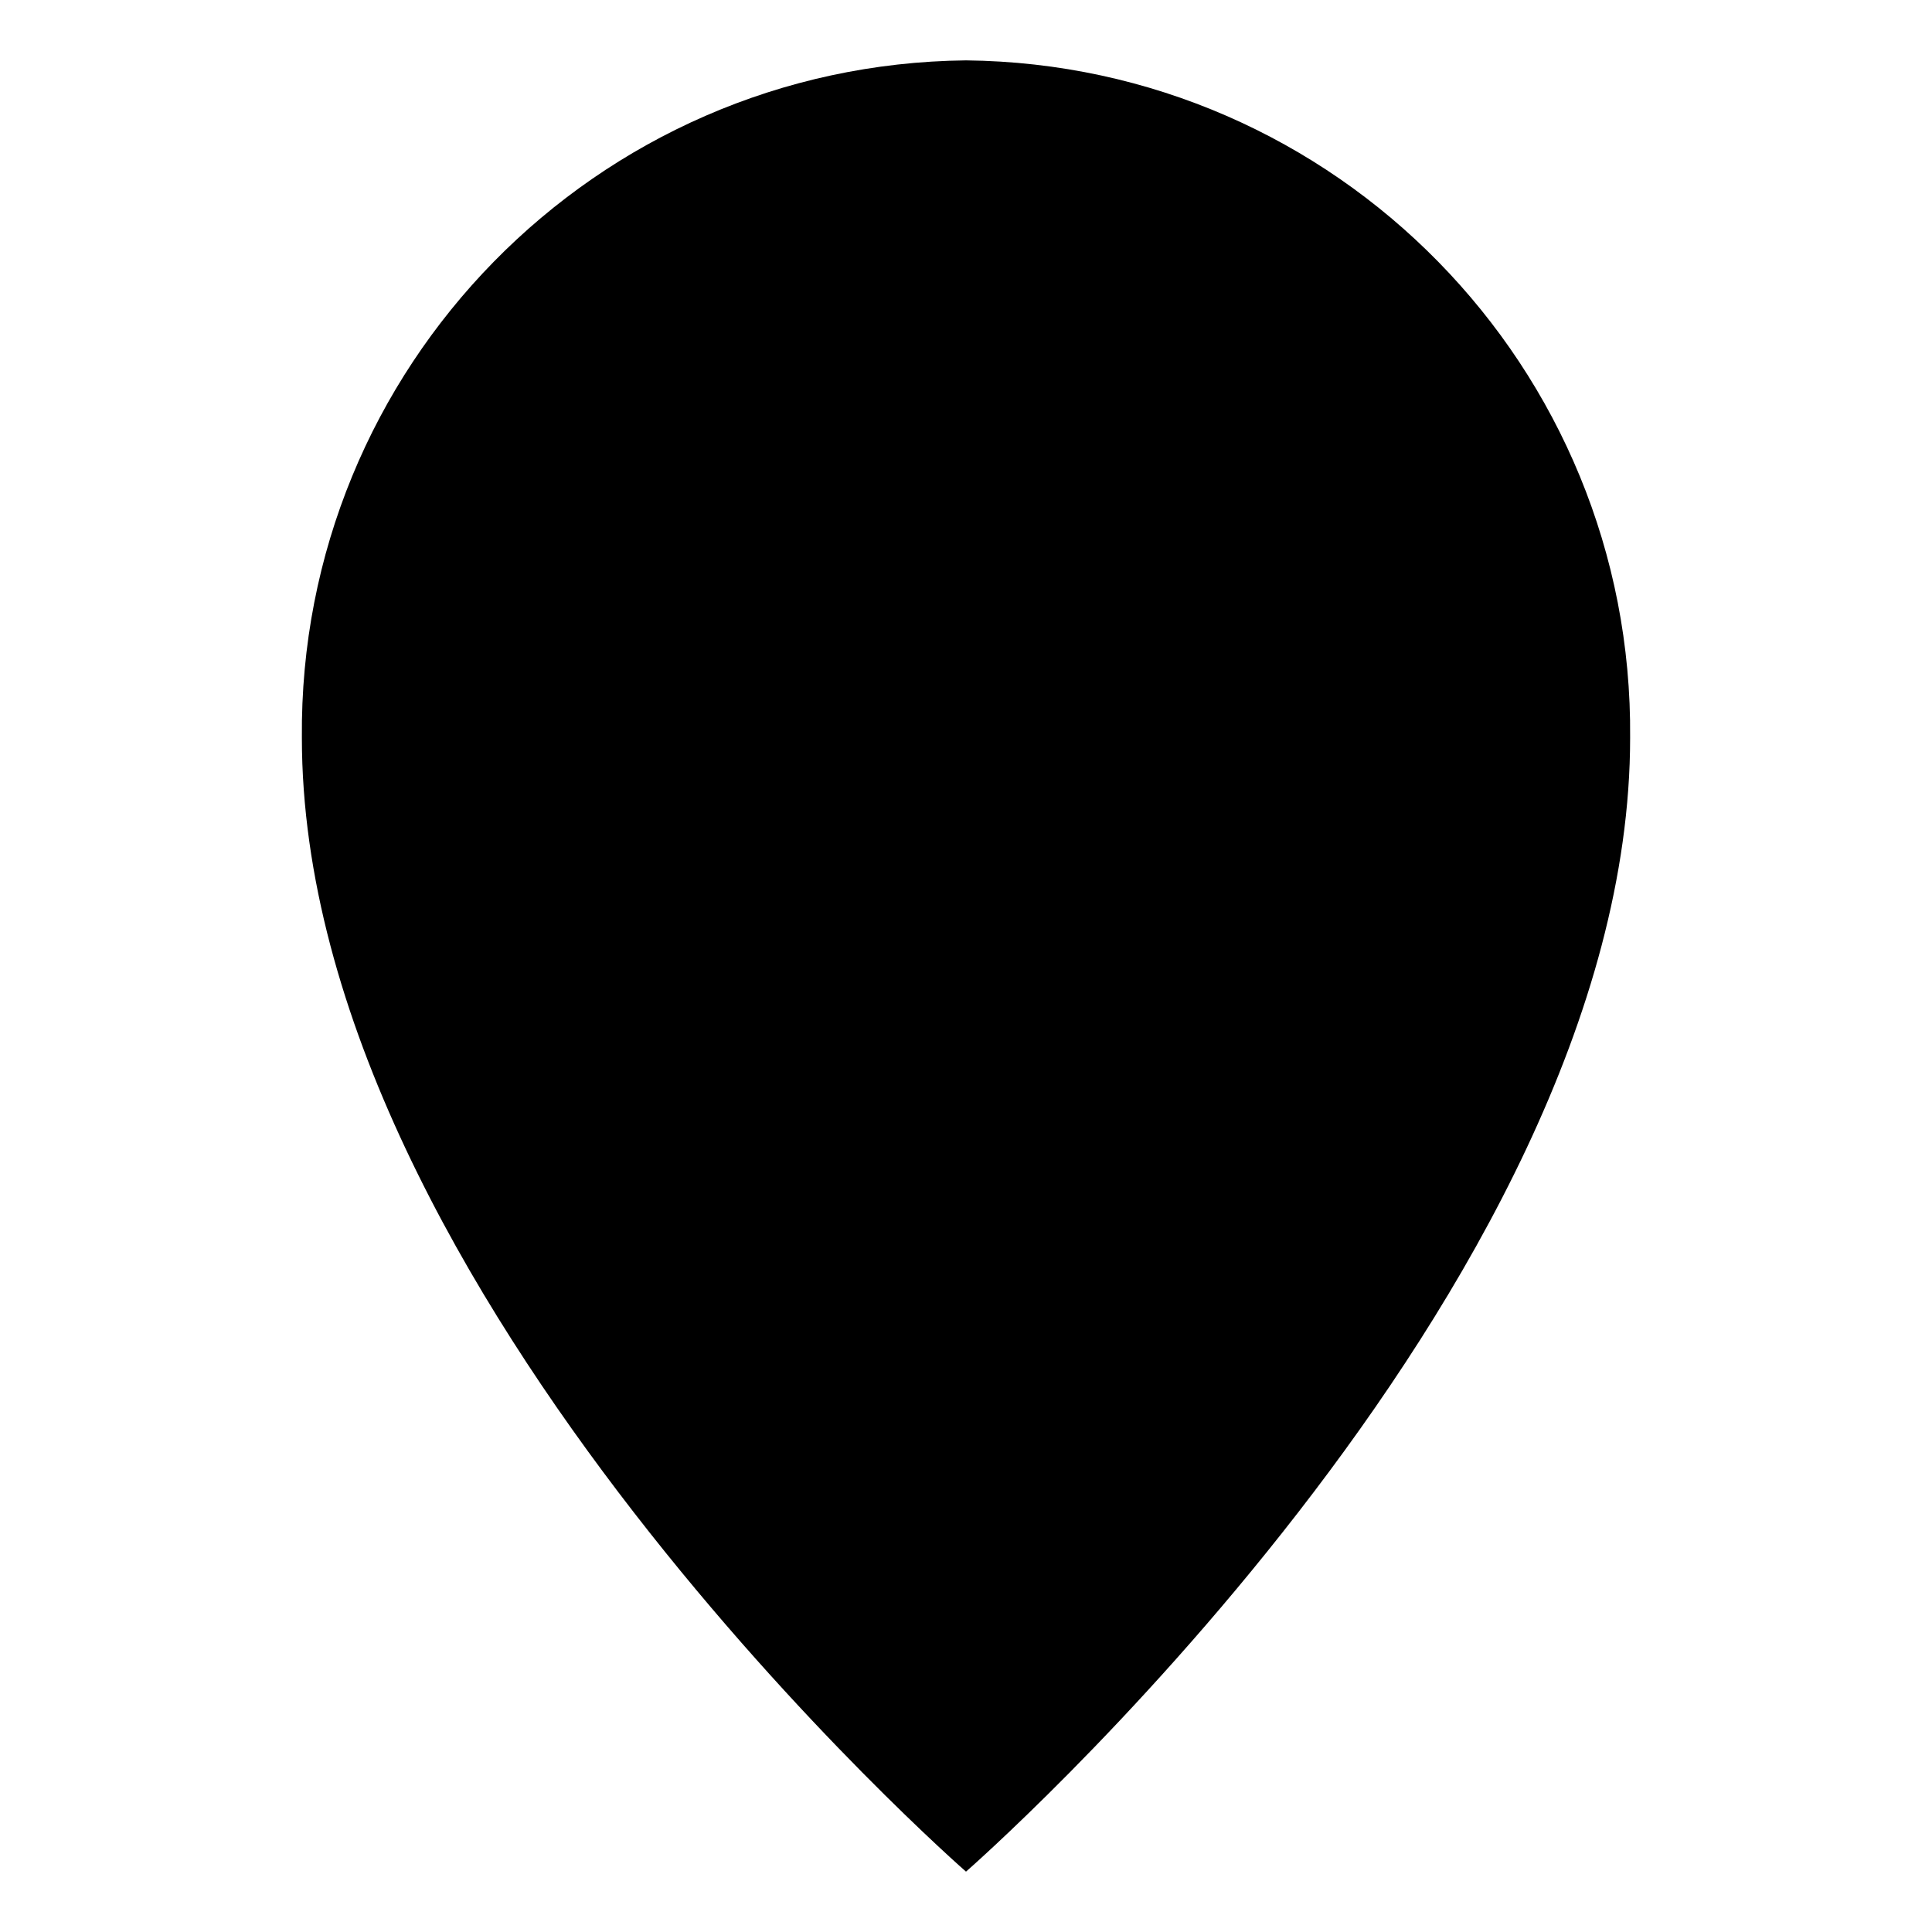
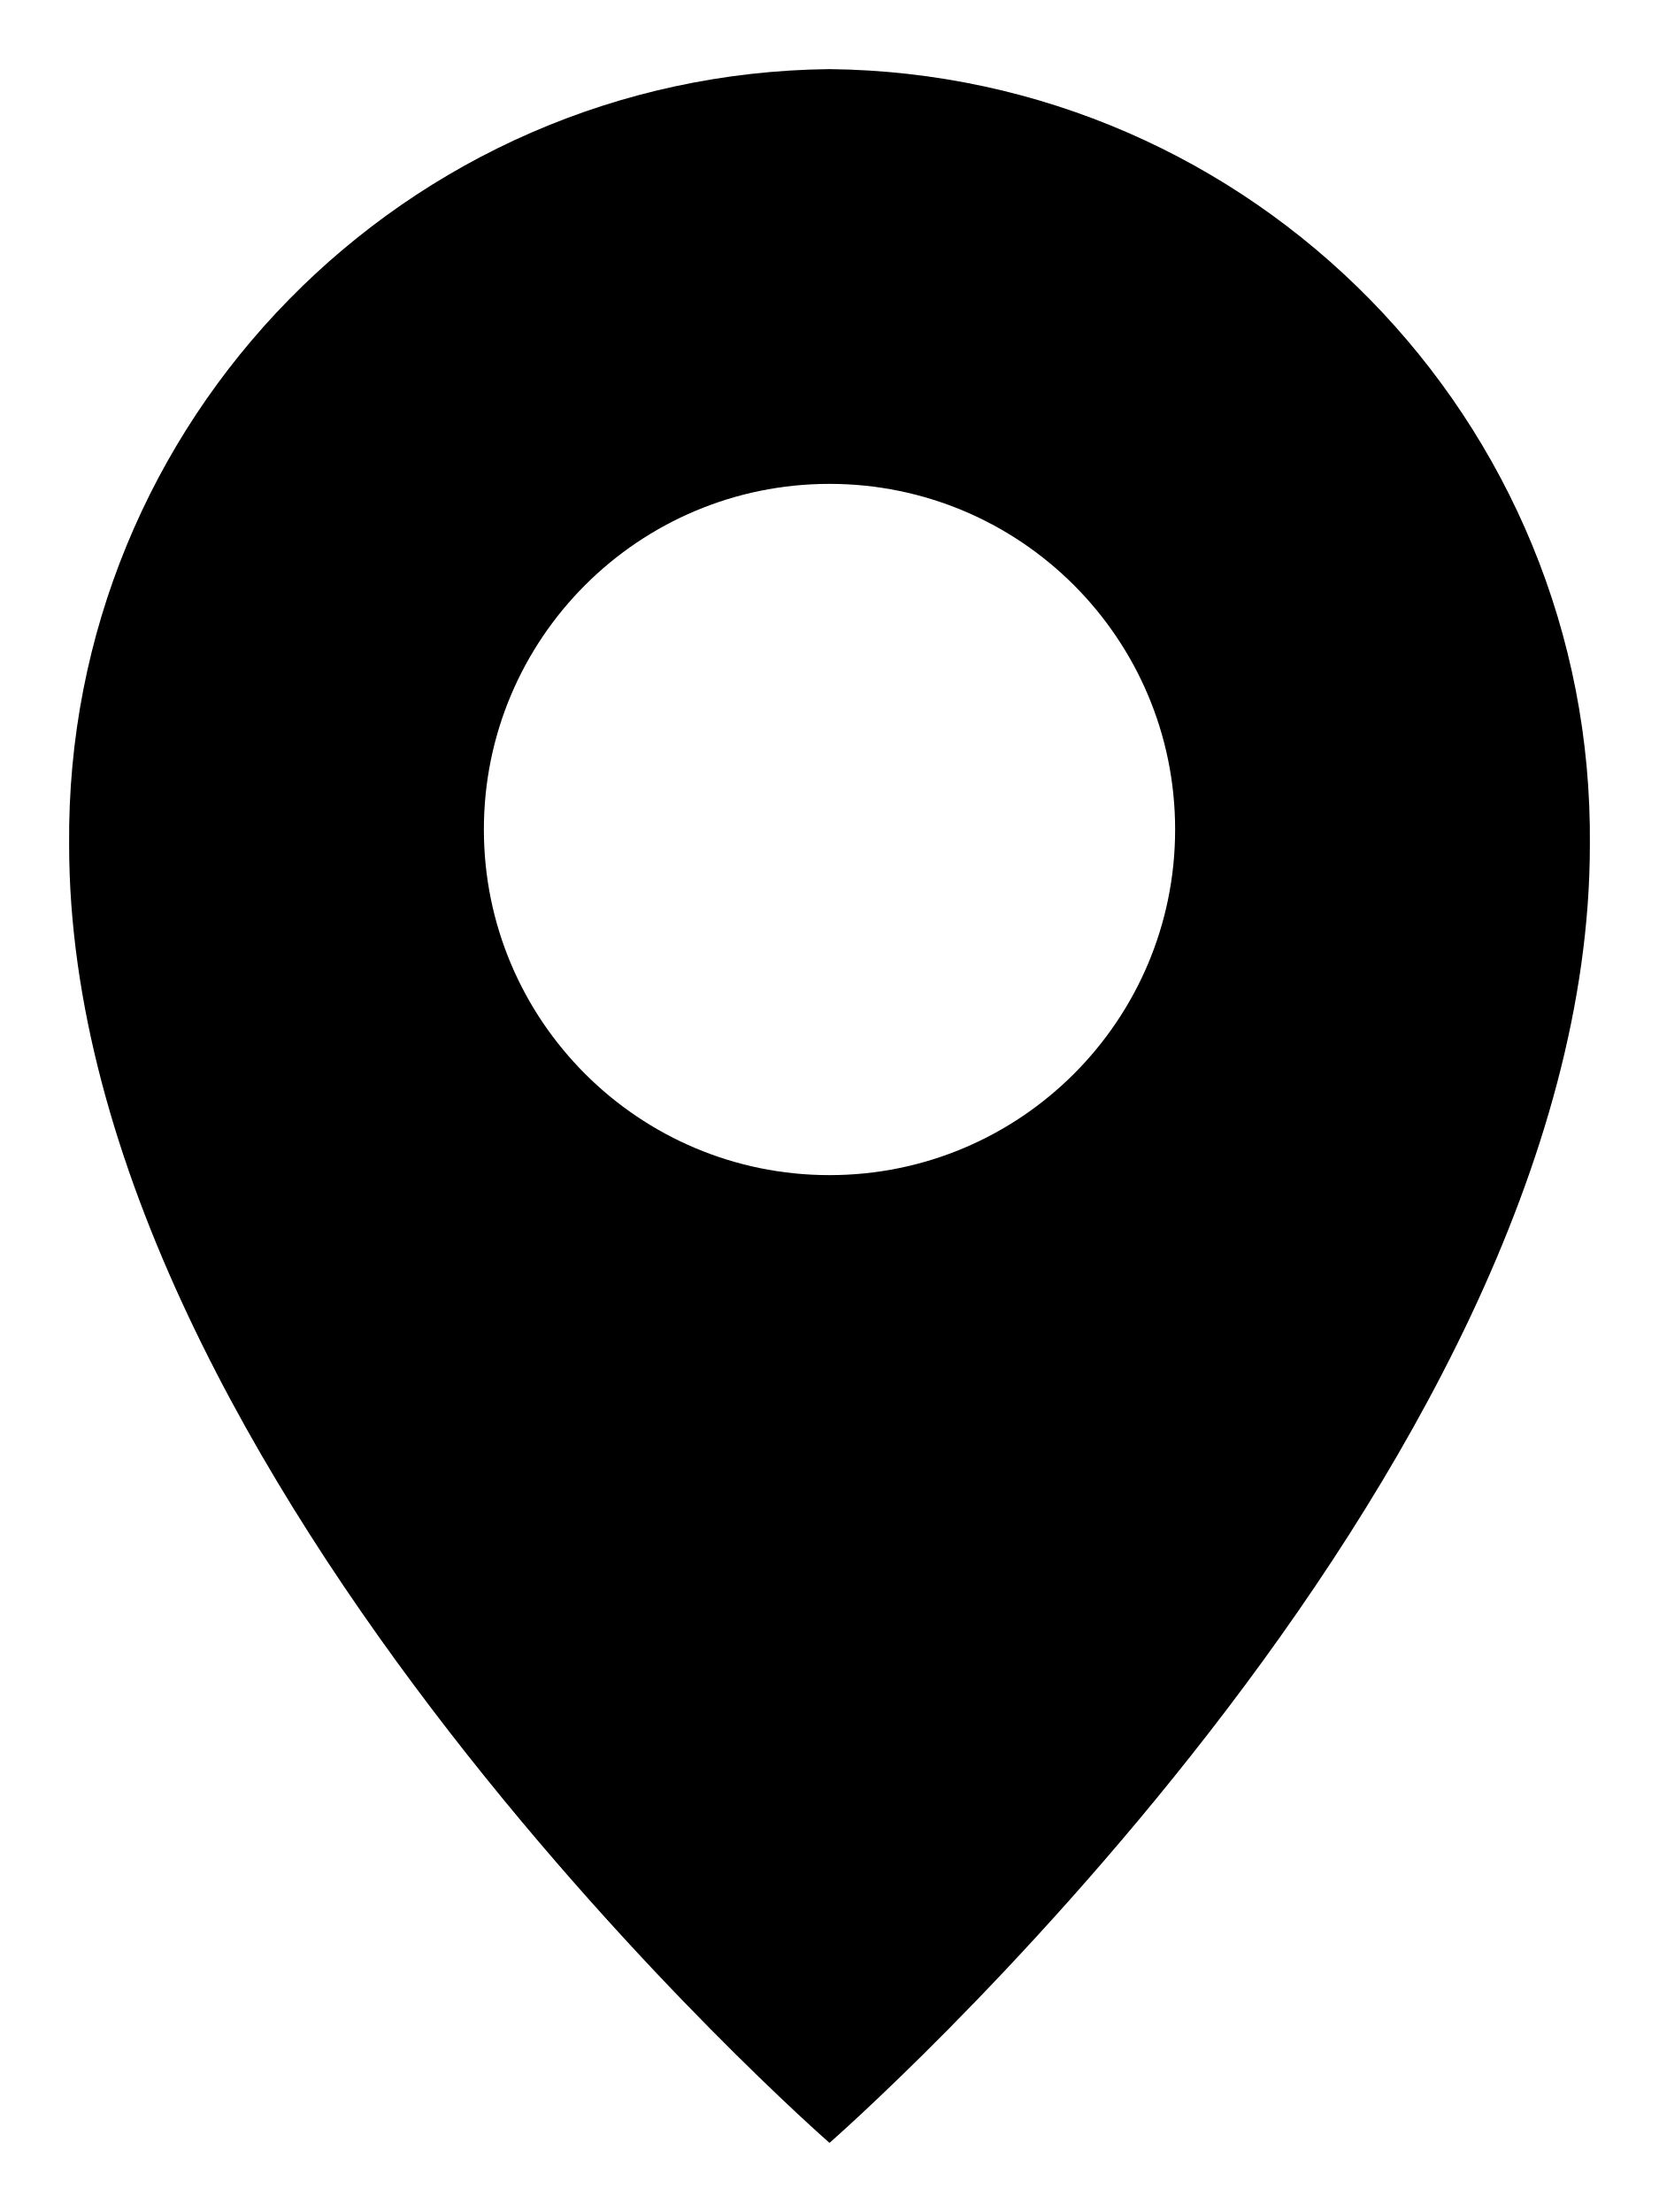
- <svg xmlns="http://www.w3.org/2000/svg" id="Layer_1" data-name="Layer 1" viewBox="0 0 16 16">
-   <path d="M13.5 6.11C13.5 10.7 8 15.5 8 15.5s-5.5-4.8-5.5-9.39A5.56 5.56 0 0 1 8 .5a5.56 5.56 0 0 1 5.5 5.61z" stroke-linejoin="round" />
-   <circle cx="8" cy="6" r="2.5" stroke-linejoin="round" />
+ <svg xmlns="http://www.w3.org/2000/svg" viewBox="0 0 12 16">
+   <path d="M11.5 6.11C11.5 10.7 6 15.5 6 15.5S.5 10.7.5 6.11A5.56 5.56 0 0 1 6 .5a5.56 5.56 0 0 1 5.5 5.61zM3.5 6A2.5 2.5 0 1 0 6 3.5 2.5 2.5 0 0 0 3.5 6z" stroke-linejoin="round" />
</svg>
